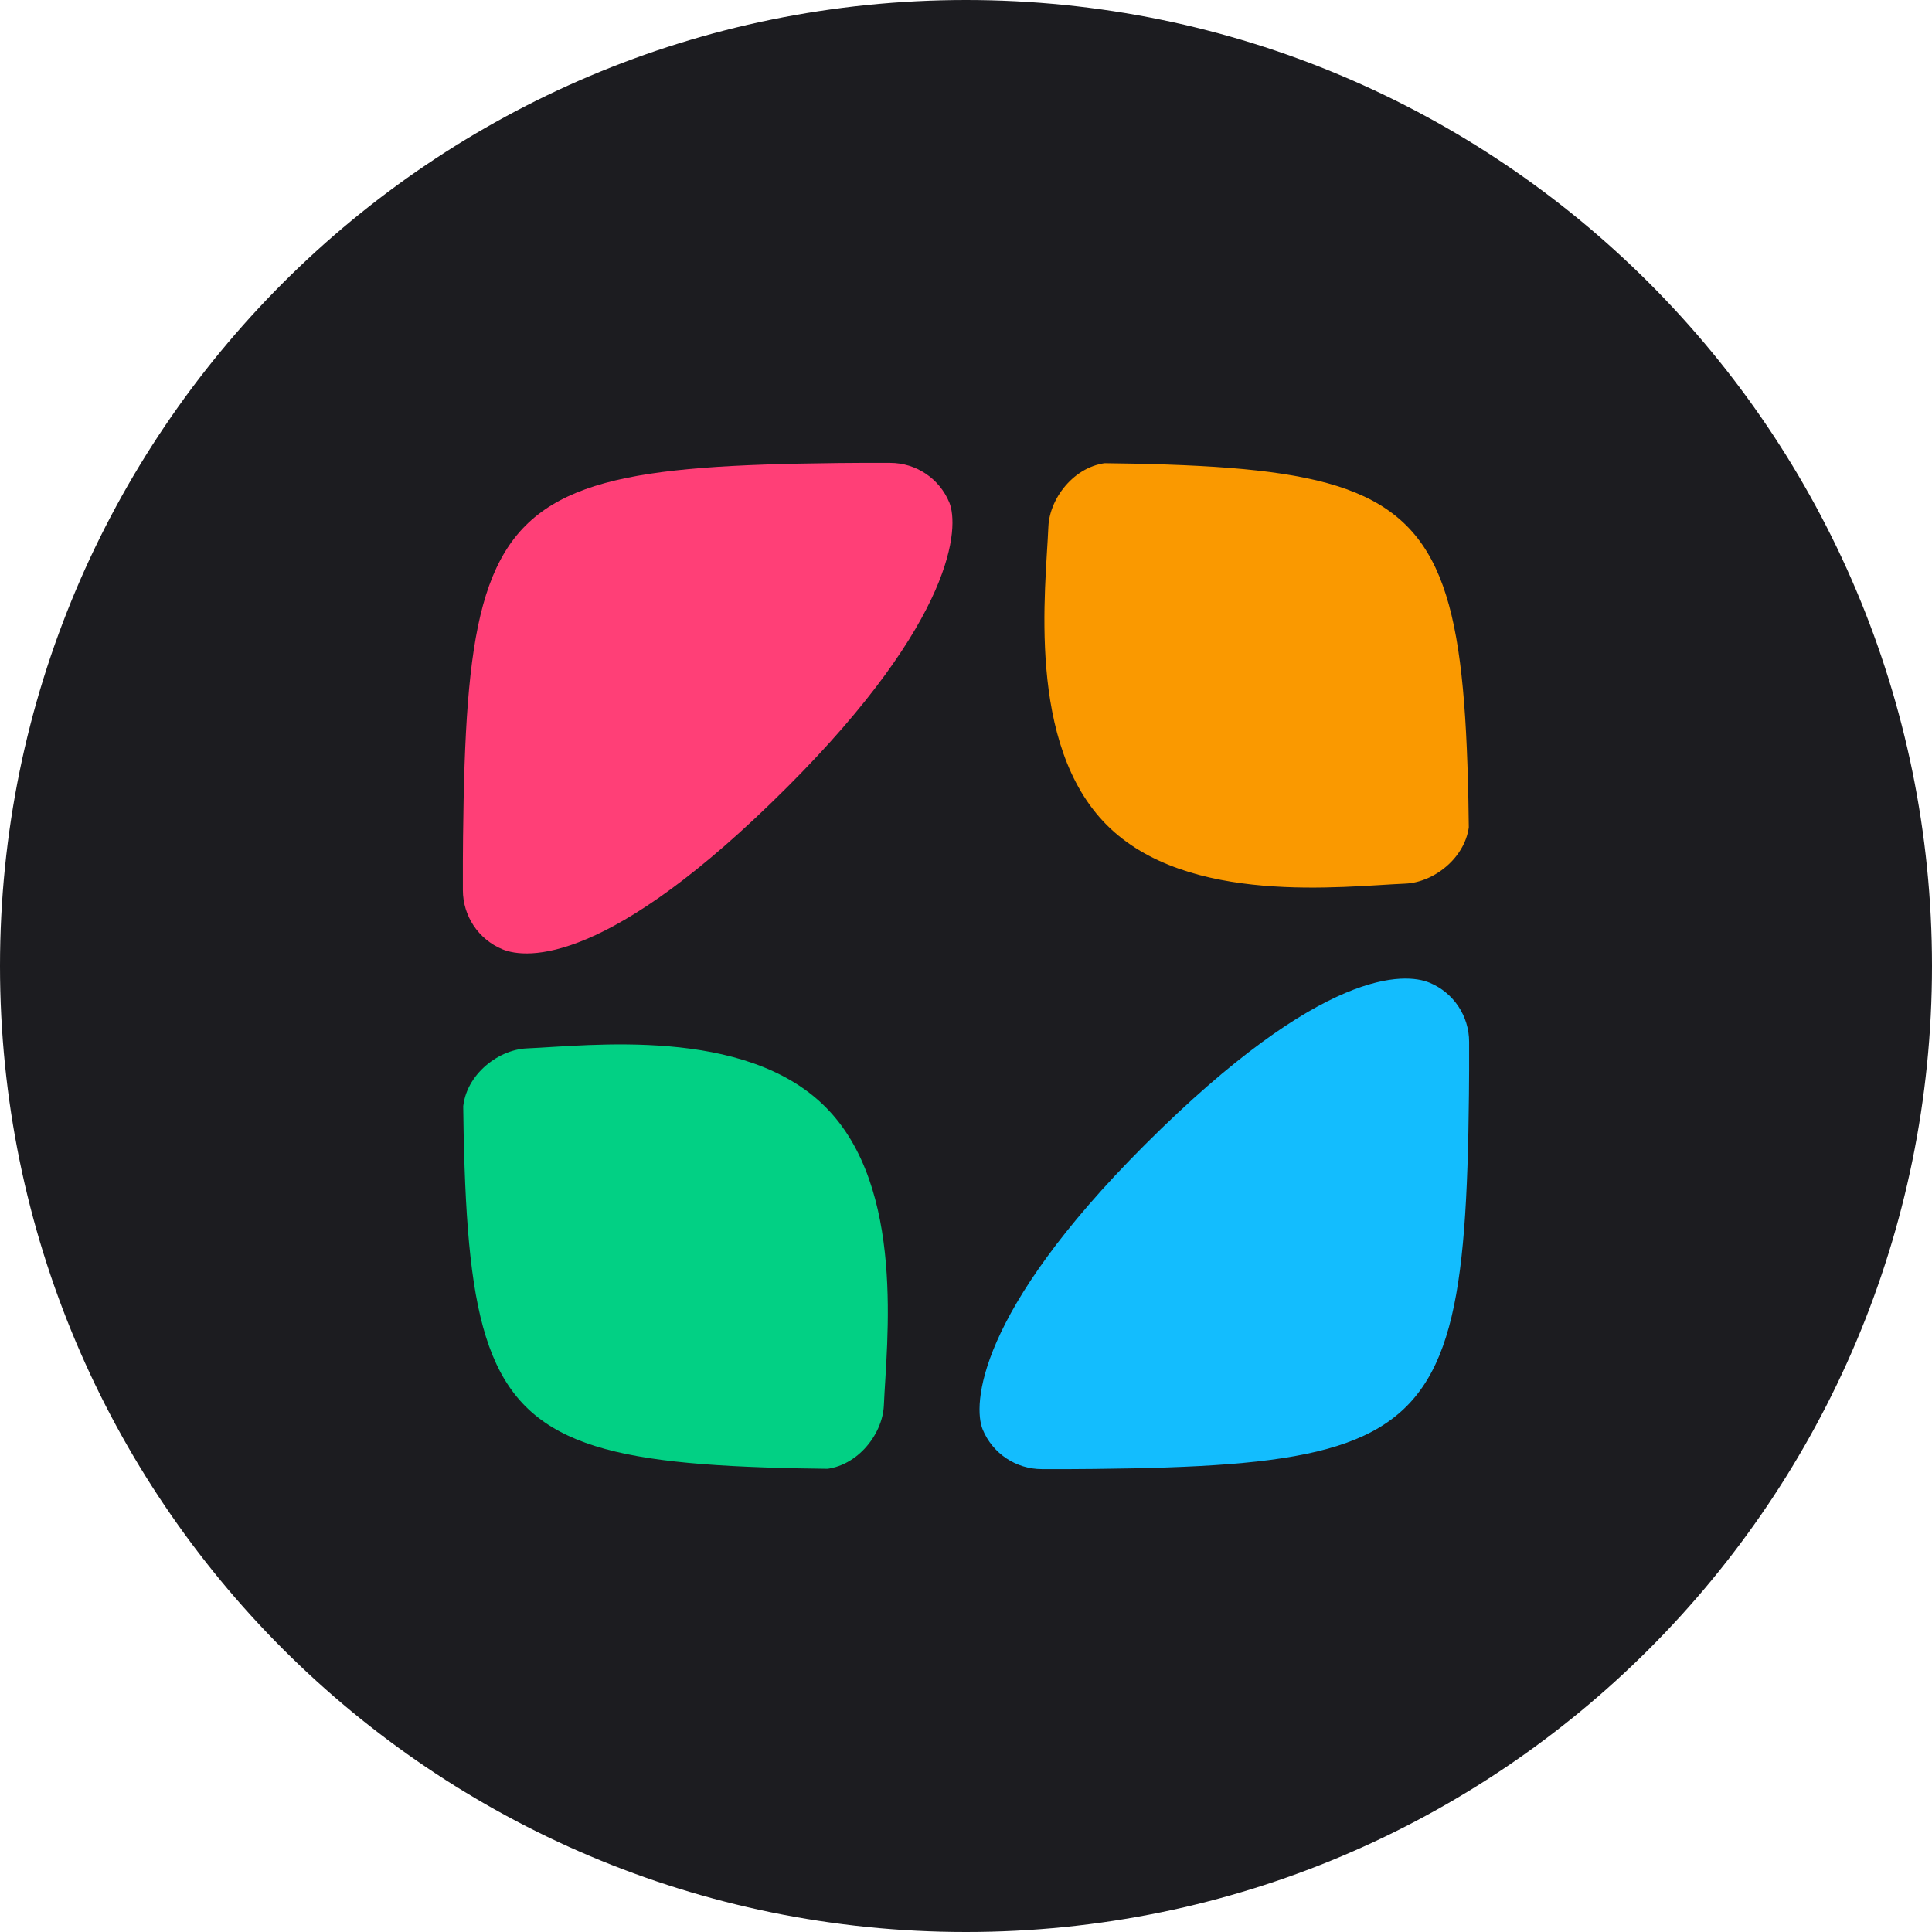
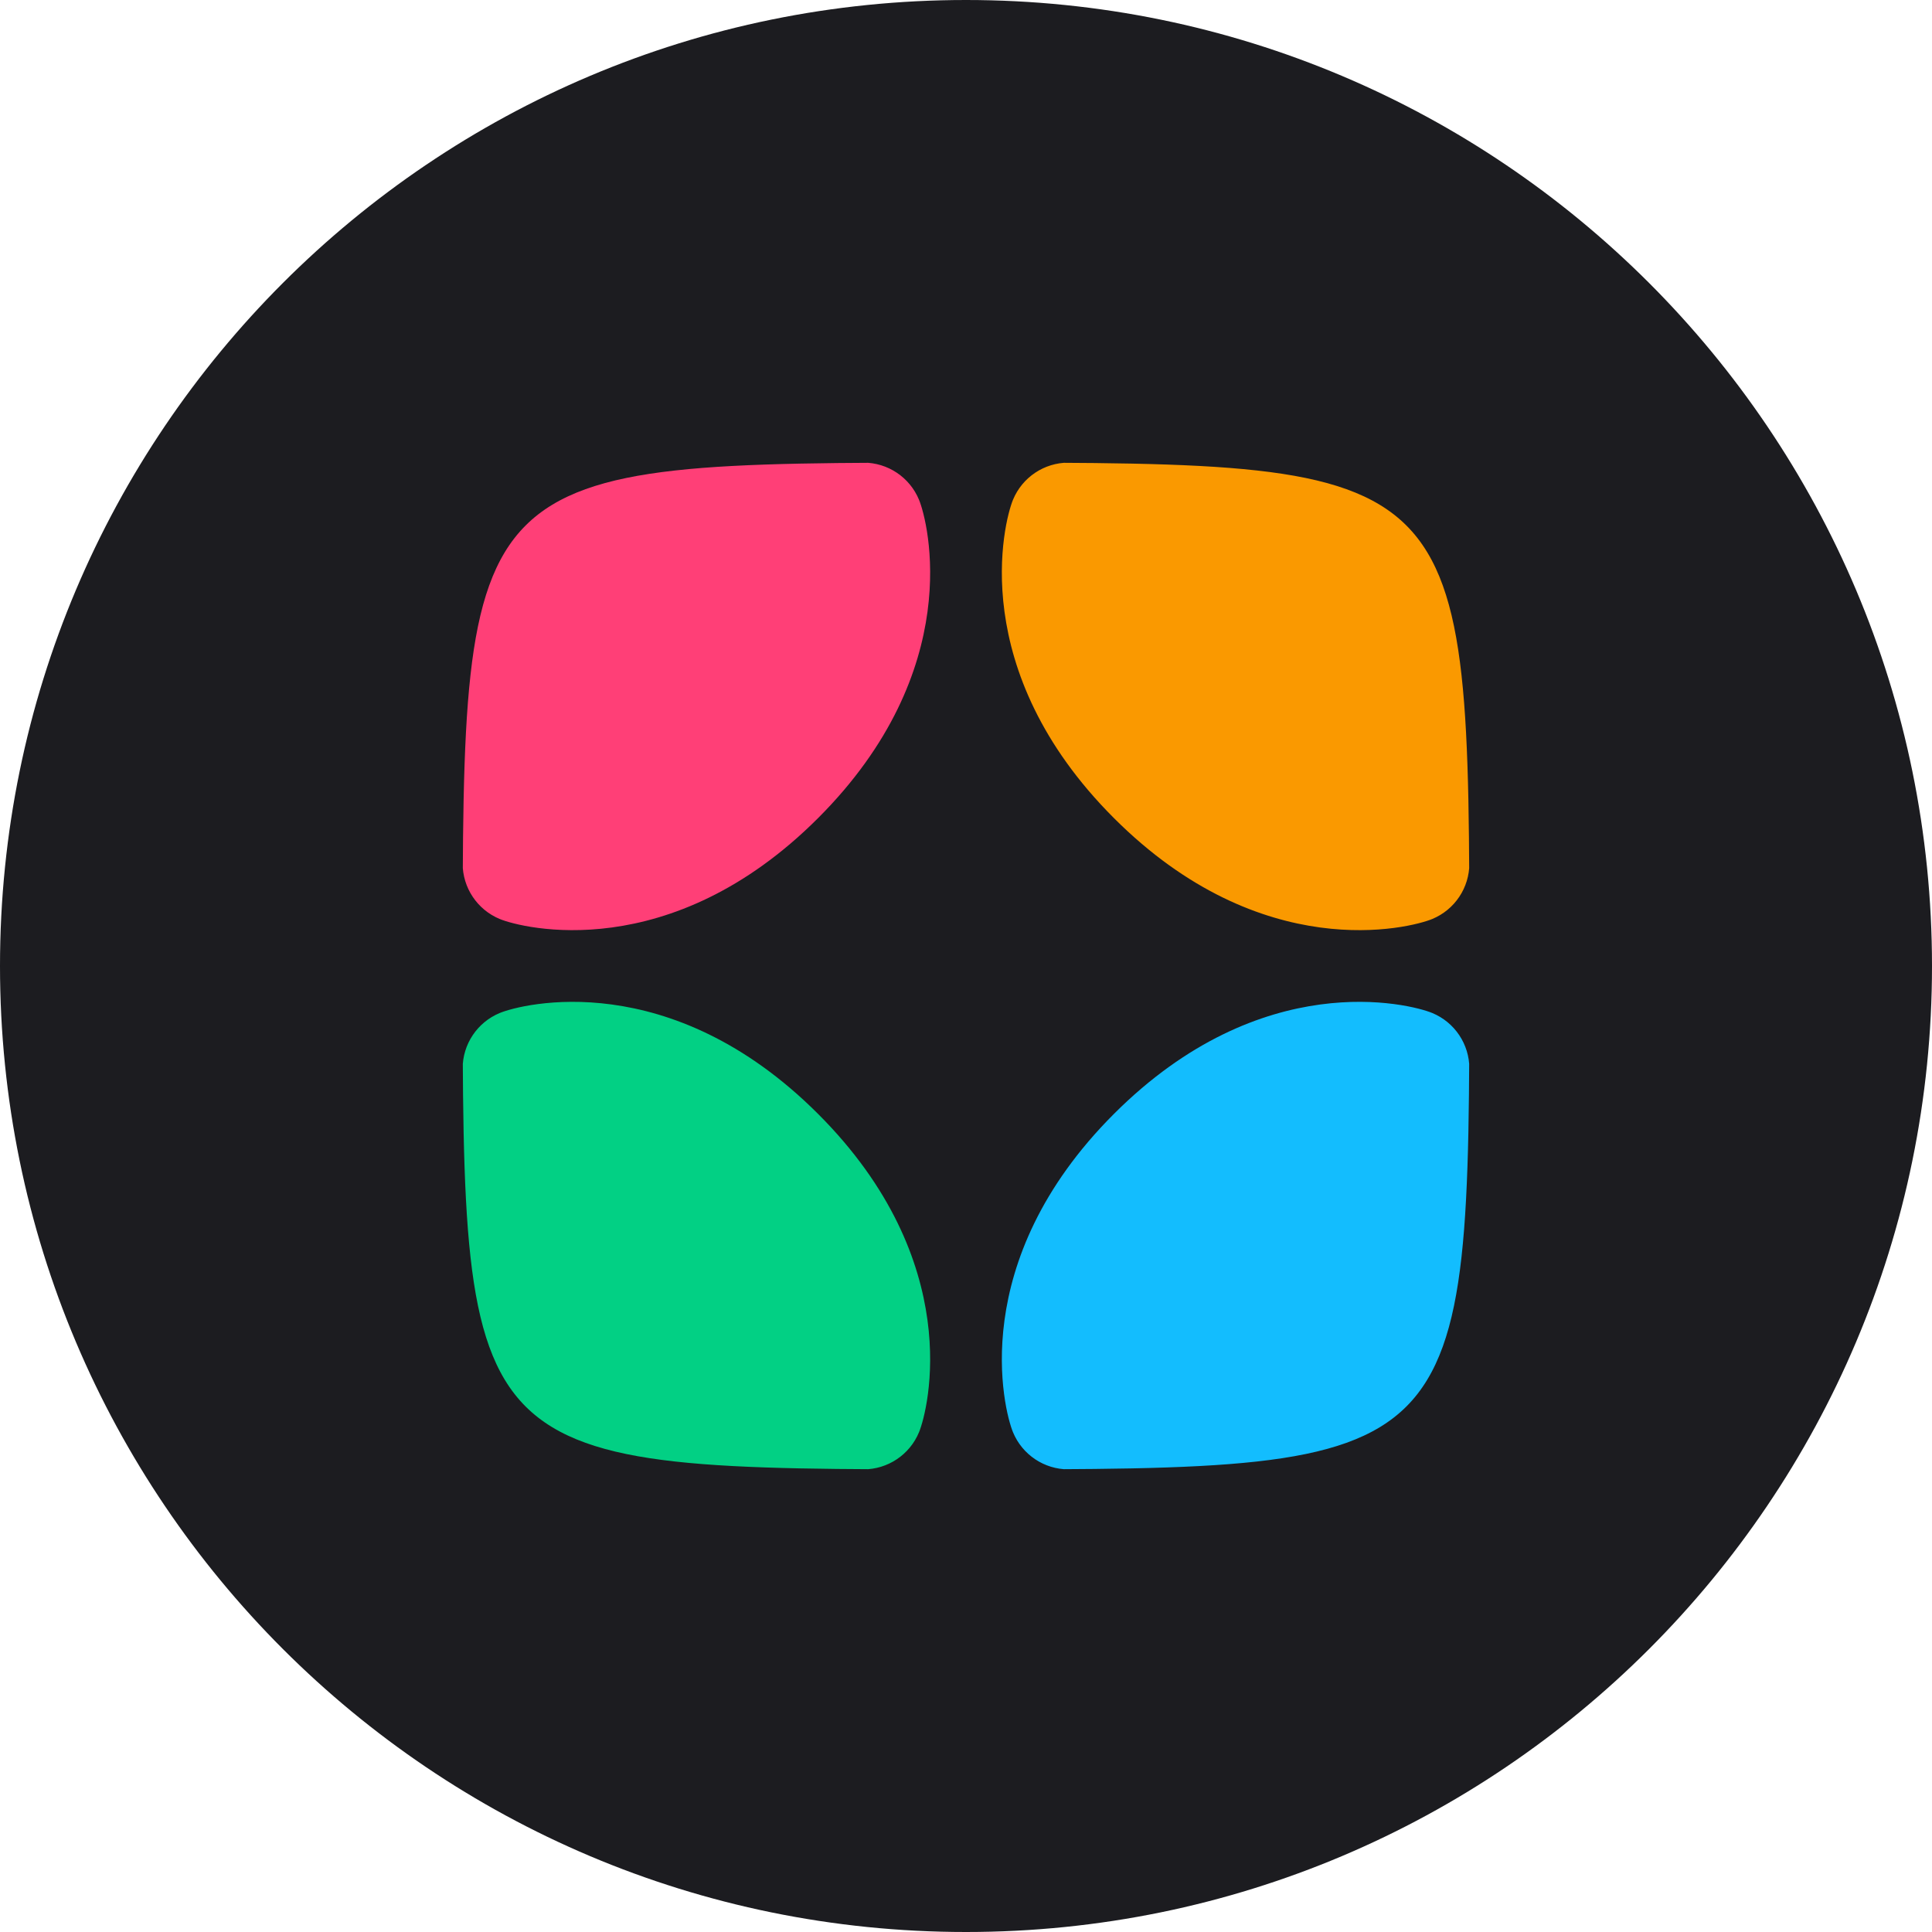
<svg xmlns="http://www.w3.org/2000/svg" width="100%" height="100%" viewBox="0 0 192 192" version="1.1" xml:space="preserve" style="fill-rule:evenodd;clip-rule:evenodd;stroke-linejoin:round;stroke-miterlimit:2;">
  <circle cx="96" cy="96" r="96" style="fill:#1c1c20;" />
  <g>
    <clipPath id="_clip1">
-       <path d="M45.976,96c0,-50.024 0,-50.024 50.024,-50.024c50.024,0 50.024,0 50.024,50.024c-0,50.024 -0,50.024 -50.024,50.024c-50.024,-0 -50.024,-0 -50.024,-50.024" clip-rule="nonzero" />
+       <path d="M45.976,96c0,-50.024 0,-50.024 50.024,-50.024c50.024,0 50.024,0 50.024,50.024c0,50.024 0,50.024 -50.024,50.024c-50.024,0 -50.024,0 -50.024,-50.024" clip-rule="nonzero" />
    </clipPath>
    <g clip-path="url(#_clip1)">
-       <path d="M139.657,87.814c-6.17,0.259 -21.633,2.21 -29.657,-5.814c-8.024,-8.024 -6.073,-23.487 -5.814,-29.657c0.125,-2.999 2.852,-6.367 6.366,-6.367l29.105,0c3.515,0 6.367,2.852 6.367,6.367l-0,29.105c-0,3.514 -3.368,6.241 -6.367,6.366Z" style="fill:#fa9900;" />
-       <path d="M52.367,104.186c6.17,-0.259 21.633,-2.21 29.657,5.814c8.024,8.024 6.073,23.487 5.814,29.657c-0.126,2.999 -2.852,6.367 -6.367,6.367l-29.104,-0c-3.515,-0 -6.367,-2.852 -6.367,-6.367l0,-29.105c0,-3.514 3.368,-6.241 6.367,-6.366Z" style="fill:#02d084;" />
-       <path d="M52.367,46l36.09,0c2.575,0 4.897,1.55 5.882,3.929c0.986,2.379 0.661,11.529 -16.11,28.3c-17.771,17.771 -25.921,17.096 -28.3,16.11c-2.379,-0.985 -3.929,-3.307 -3.929,-5.882l-0,-36.09c-0,-3.515 2.852,-6.367 6.367,-6.367Z" style="fill:#ff3f77;" />
-       <path d="M139.633,146l-36.09,-0c-2.575,-0 -4.897,-1.55 -5.882,-3.929c-0.986,-2.379 -0.661,-11.529 16.11,-28.3c17.771,-17.771 25.921,-17.096 28.3,-16.11c2.379,0.985 3.929,3.307 3.929,5.882l0,36.09c0,3.515 -2.852,6.367 -6.367,6.367Z" style="fill:#13bdfe;" />
+       <path d="M51.949,45.976l33.86,0c2.417,0 4.594,1.454 5.519,3.686c0.925,2.232 4.671,16.939 -10.028,31.638c-14.699,14.699 -29.406,10.953 -31.638,10.028c-2.232,-0.925 -3.686,-3.103 -3.686,-5.519l-0,-33.86c0,-3.297 2.676,-5.973 5.973,-5.973Z" style="fill:#ff3f77;" />
+       <path d="M140.051,146.024l-33.86,-0c-2.417,0 -4.594,-1.454 -5.519,-3.686c-0.925,-2.232 -4.671,-16.939 10.028,-31.638c14.699,-14.699 29.406,-10.953 31.638,-10.028c2.232,0.925 3.686,3.103 3.686,5.519l0,33.86c0,3.297 -2.676,5.973 -5.973,5.973Z" style="fill:#13bdfe;" />
+       <path d="M45.976,140.051l0,-33.86c0,-2.417 1.454,-4.594 3.686,-5.519c2.232,-0.925 16.939,-4.671 31.638,10.028c14.699,14.699 10.953,29.406 10.028,31.638c-0.925,2.232 -3.103,3.686 -5.519,3.686l-33.86,0c-3.297,0 -5.973,-2.676 -5.973,-5.973Z" style="fill:#02d084;" />
+       <path d="M146.024,51.949l0,33.86c0,2.417 -1.454,4.594 -3.686,5.519c-2.232,0.925 -16.939,4.671 -31.638,-10.028c-14.699,-14.699 -10.953,-29.406 -10.028,-31.638c0.925,-2.232 3.103,-3.686 5.519,-3.686l33.86,-0c3.297,0 5.973,2.676 5.973,5.973Z" style="fill:#fa9900;" />
    </g>
  </g>
</svg>
